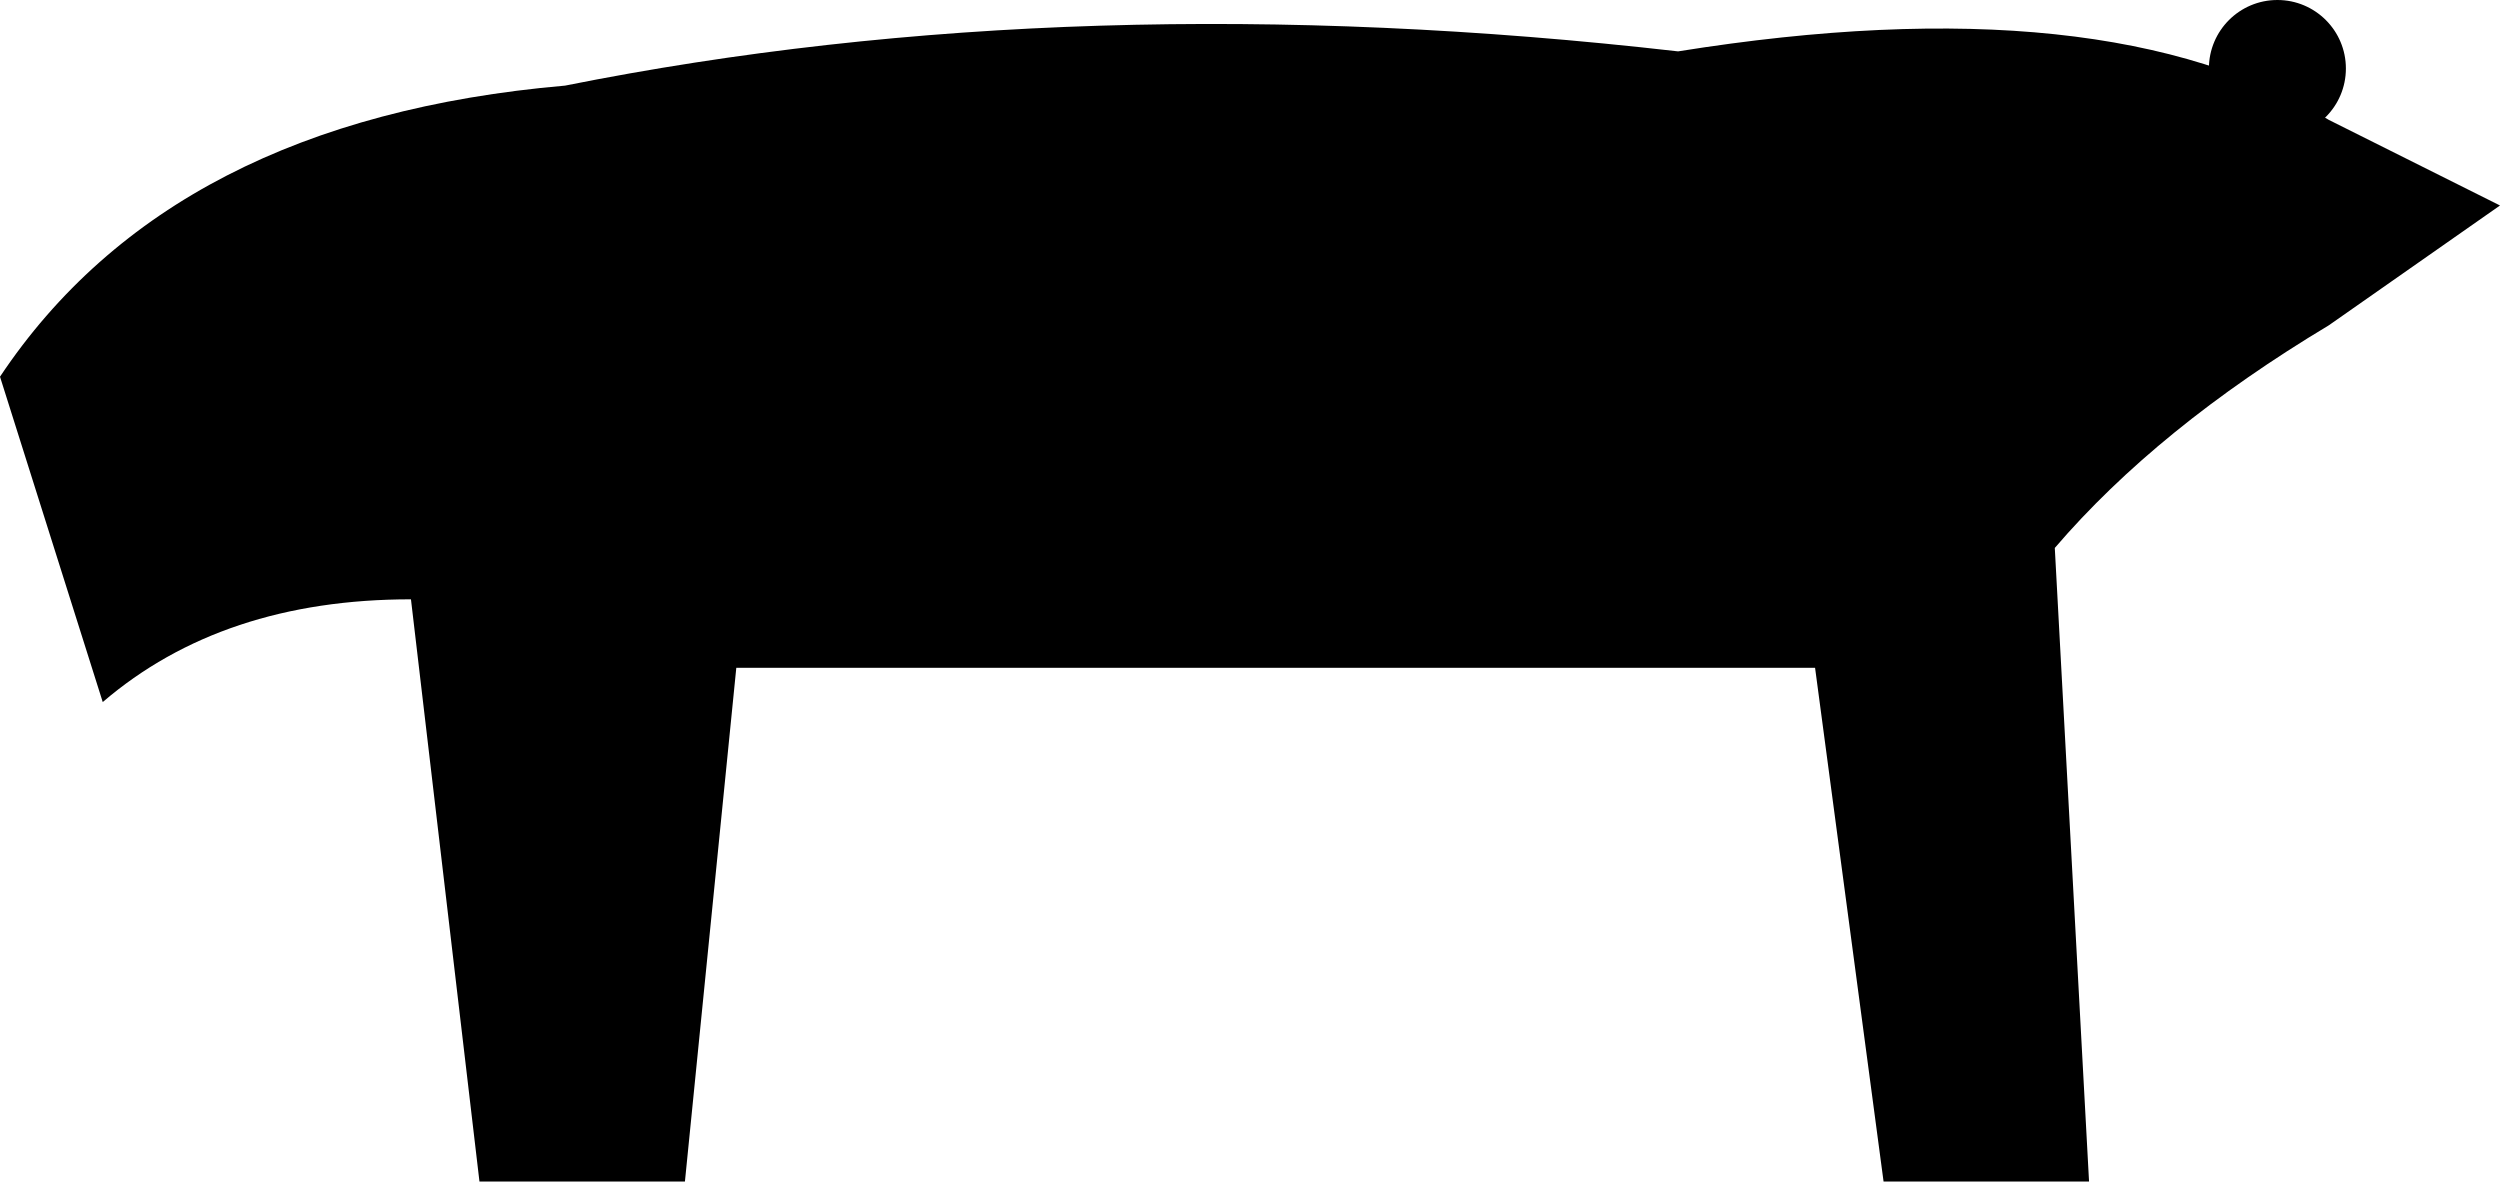
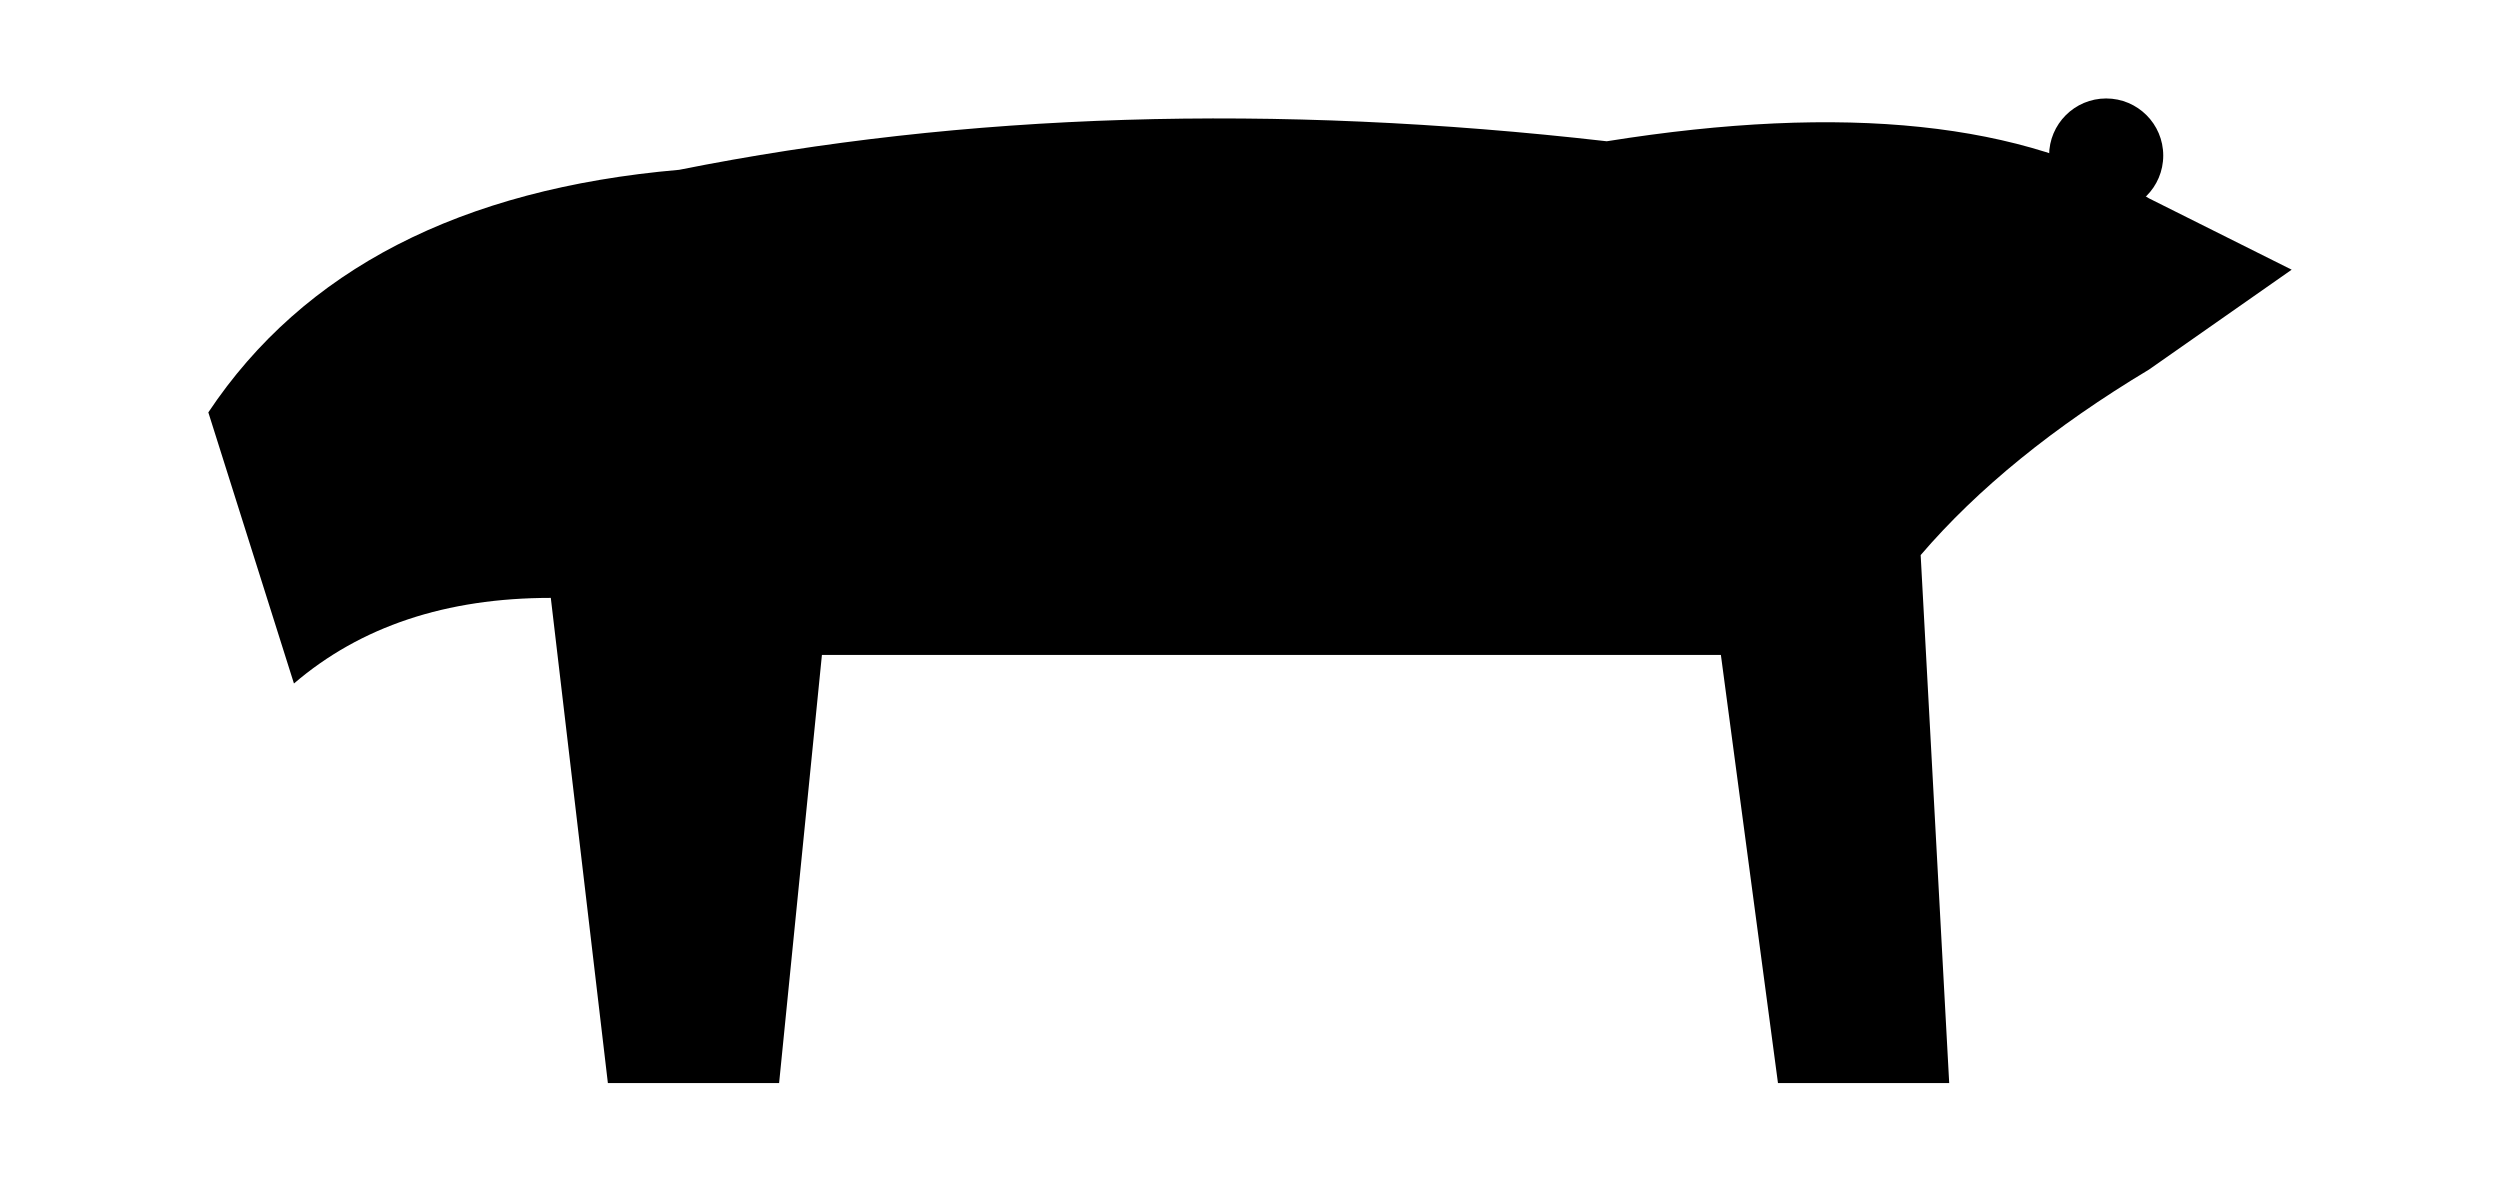
- <svg xmlns="http://www.w3.org/2000/svg" viewBox="0 0 146 69" fill="currentColor">
+ <svg xmlns="http://www.w3.org/2000/svg" overflow="visible" viewBox="-14.6 -6.9 175.2 82.8" fill="currentColor" preserveAspectRatio="xMidYBottom meet">
  <path d="M 0 22 Q 10 7 33 5 Q 63 -1 98 3 Q 123 -1 136 7 L 146 12 L 136 19 Q 126 25 120 32 L 122 69 L 110 69 L 106 39 L 43 39 L 40 69 L 28 69 L 24 35 Q 13 35 6 41 Z" />
  <circle cx="133" cy="4" r="4" />
</svg>
